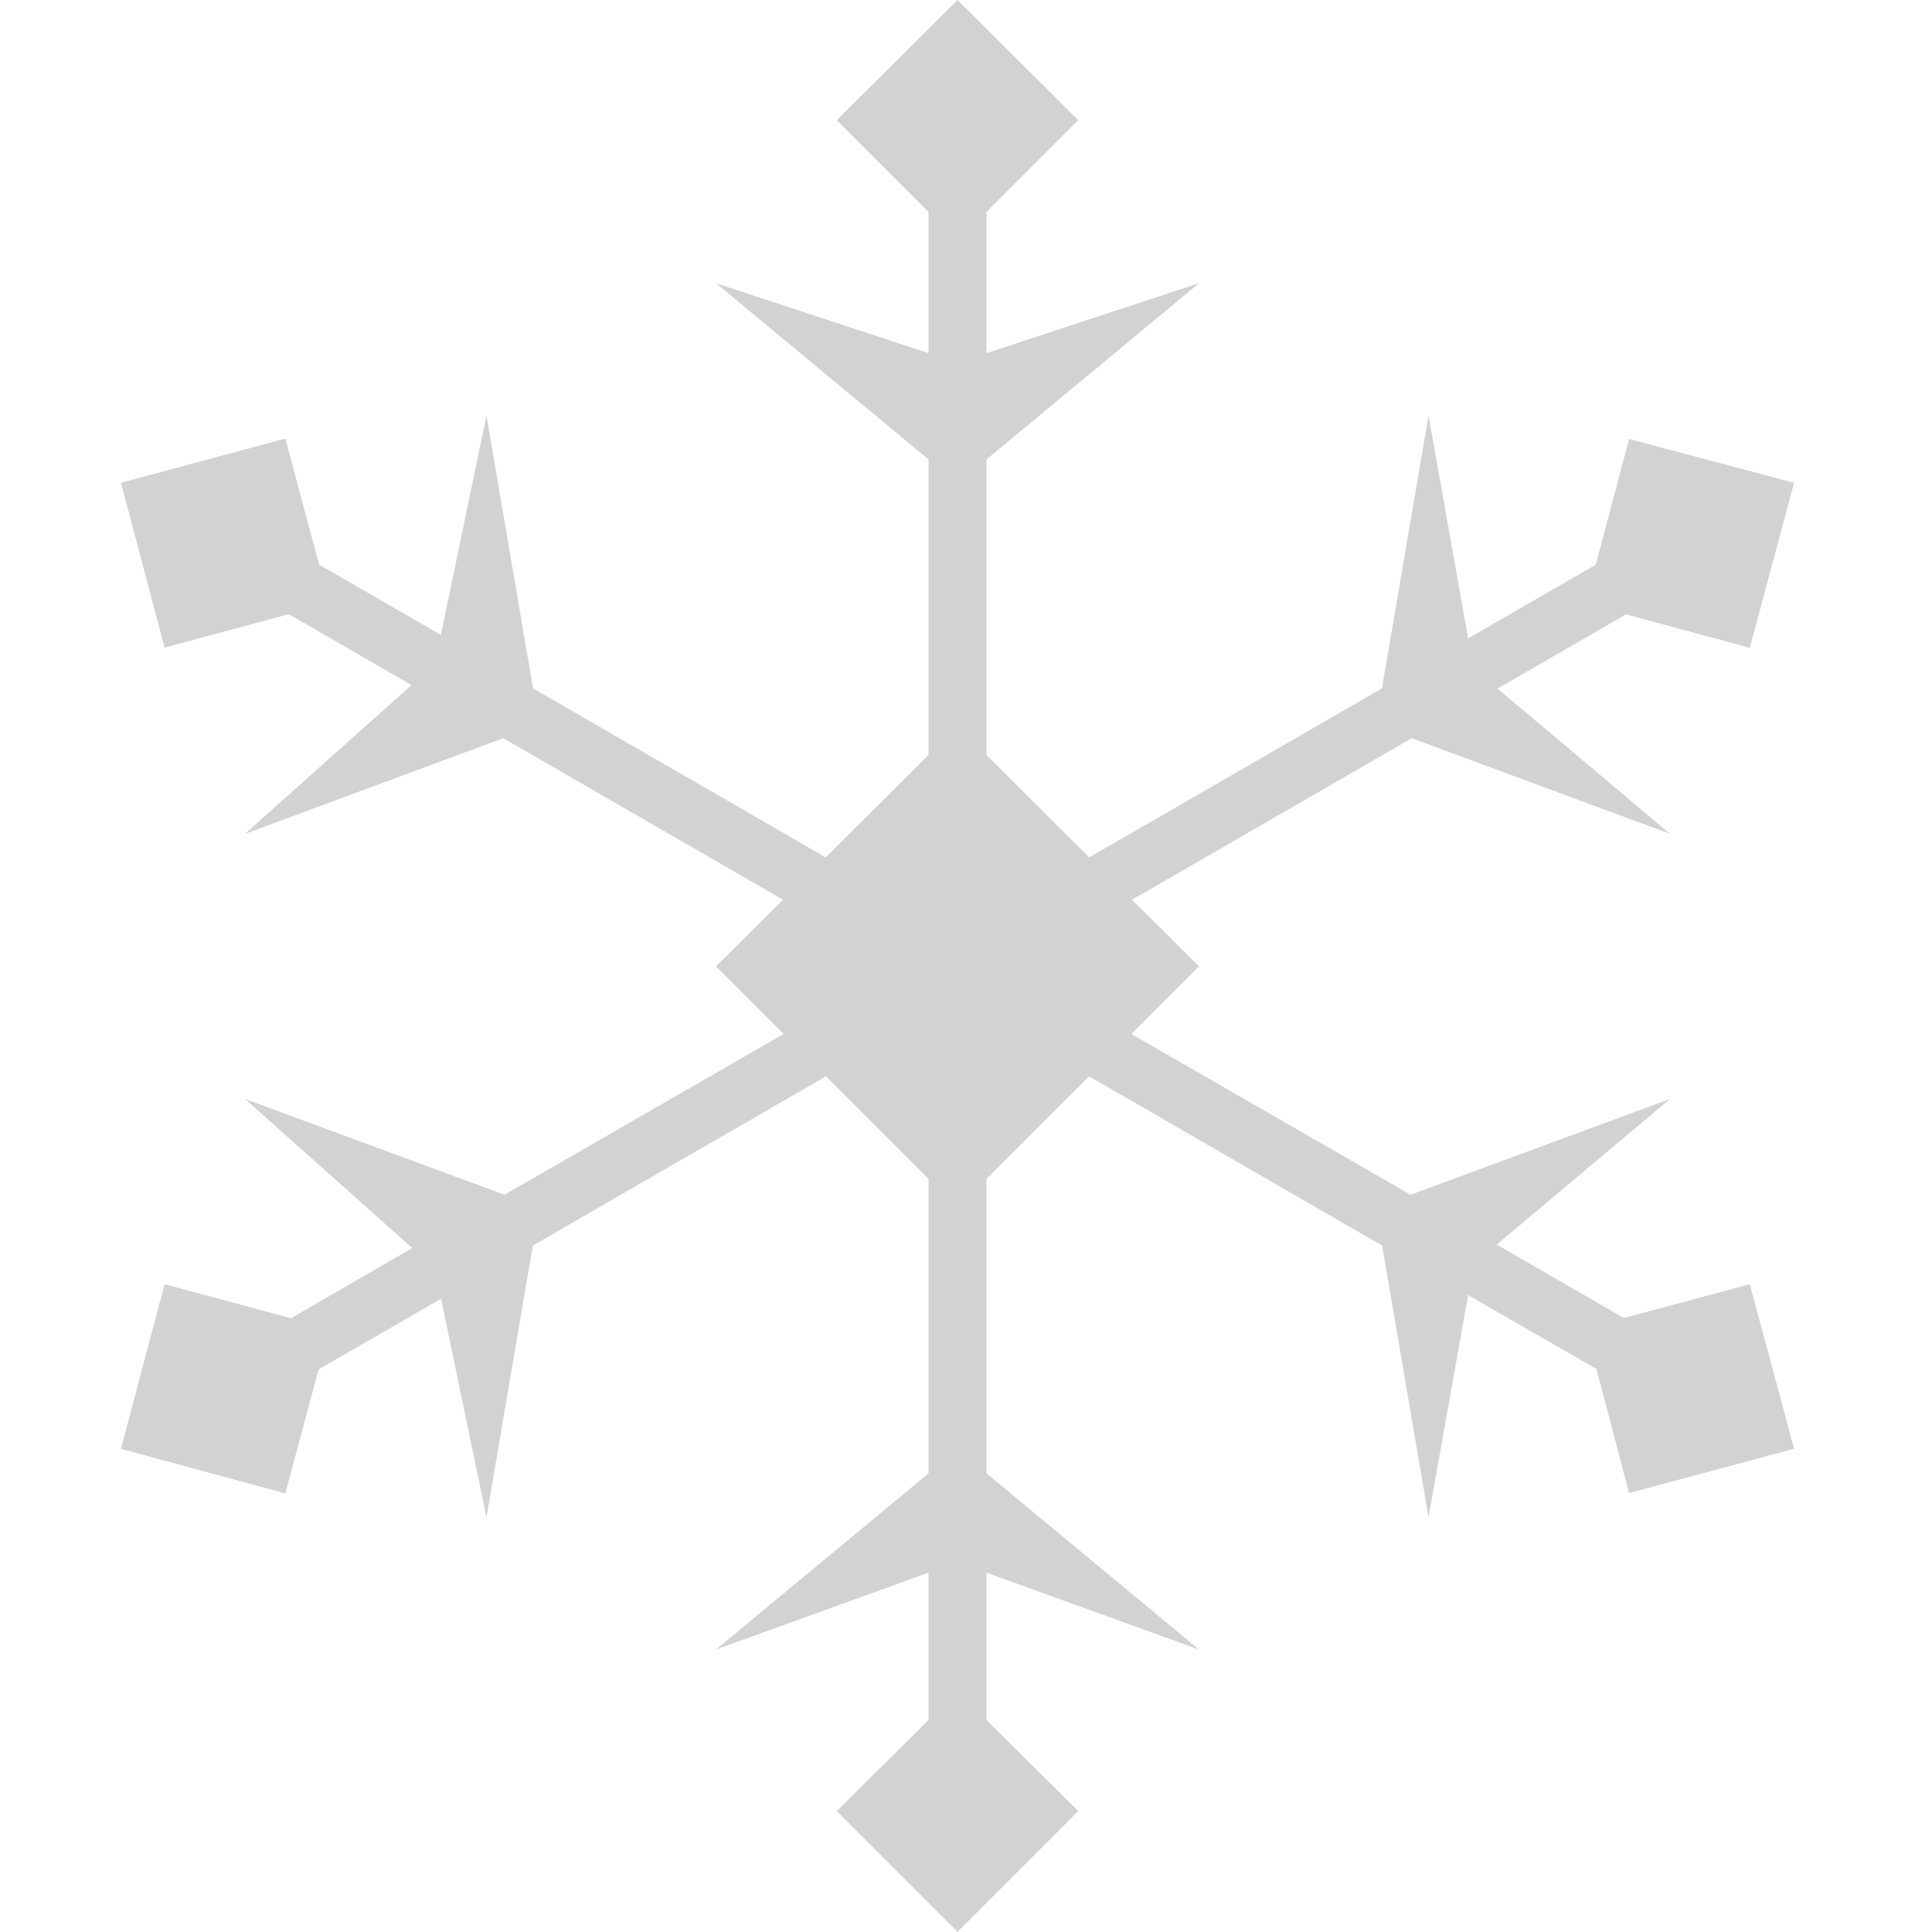
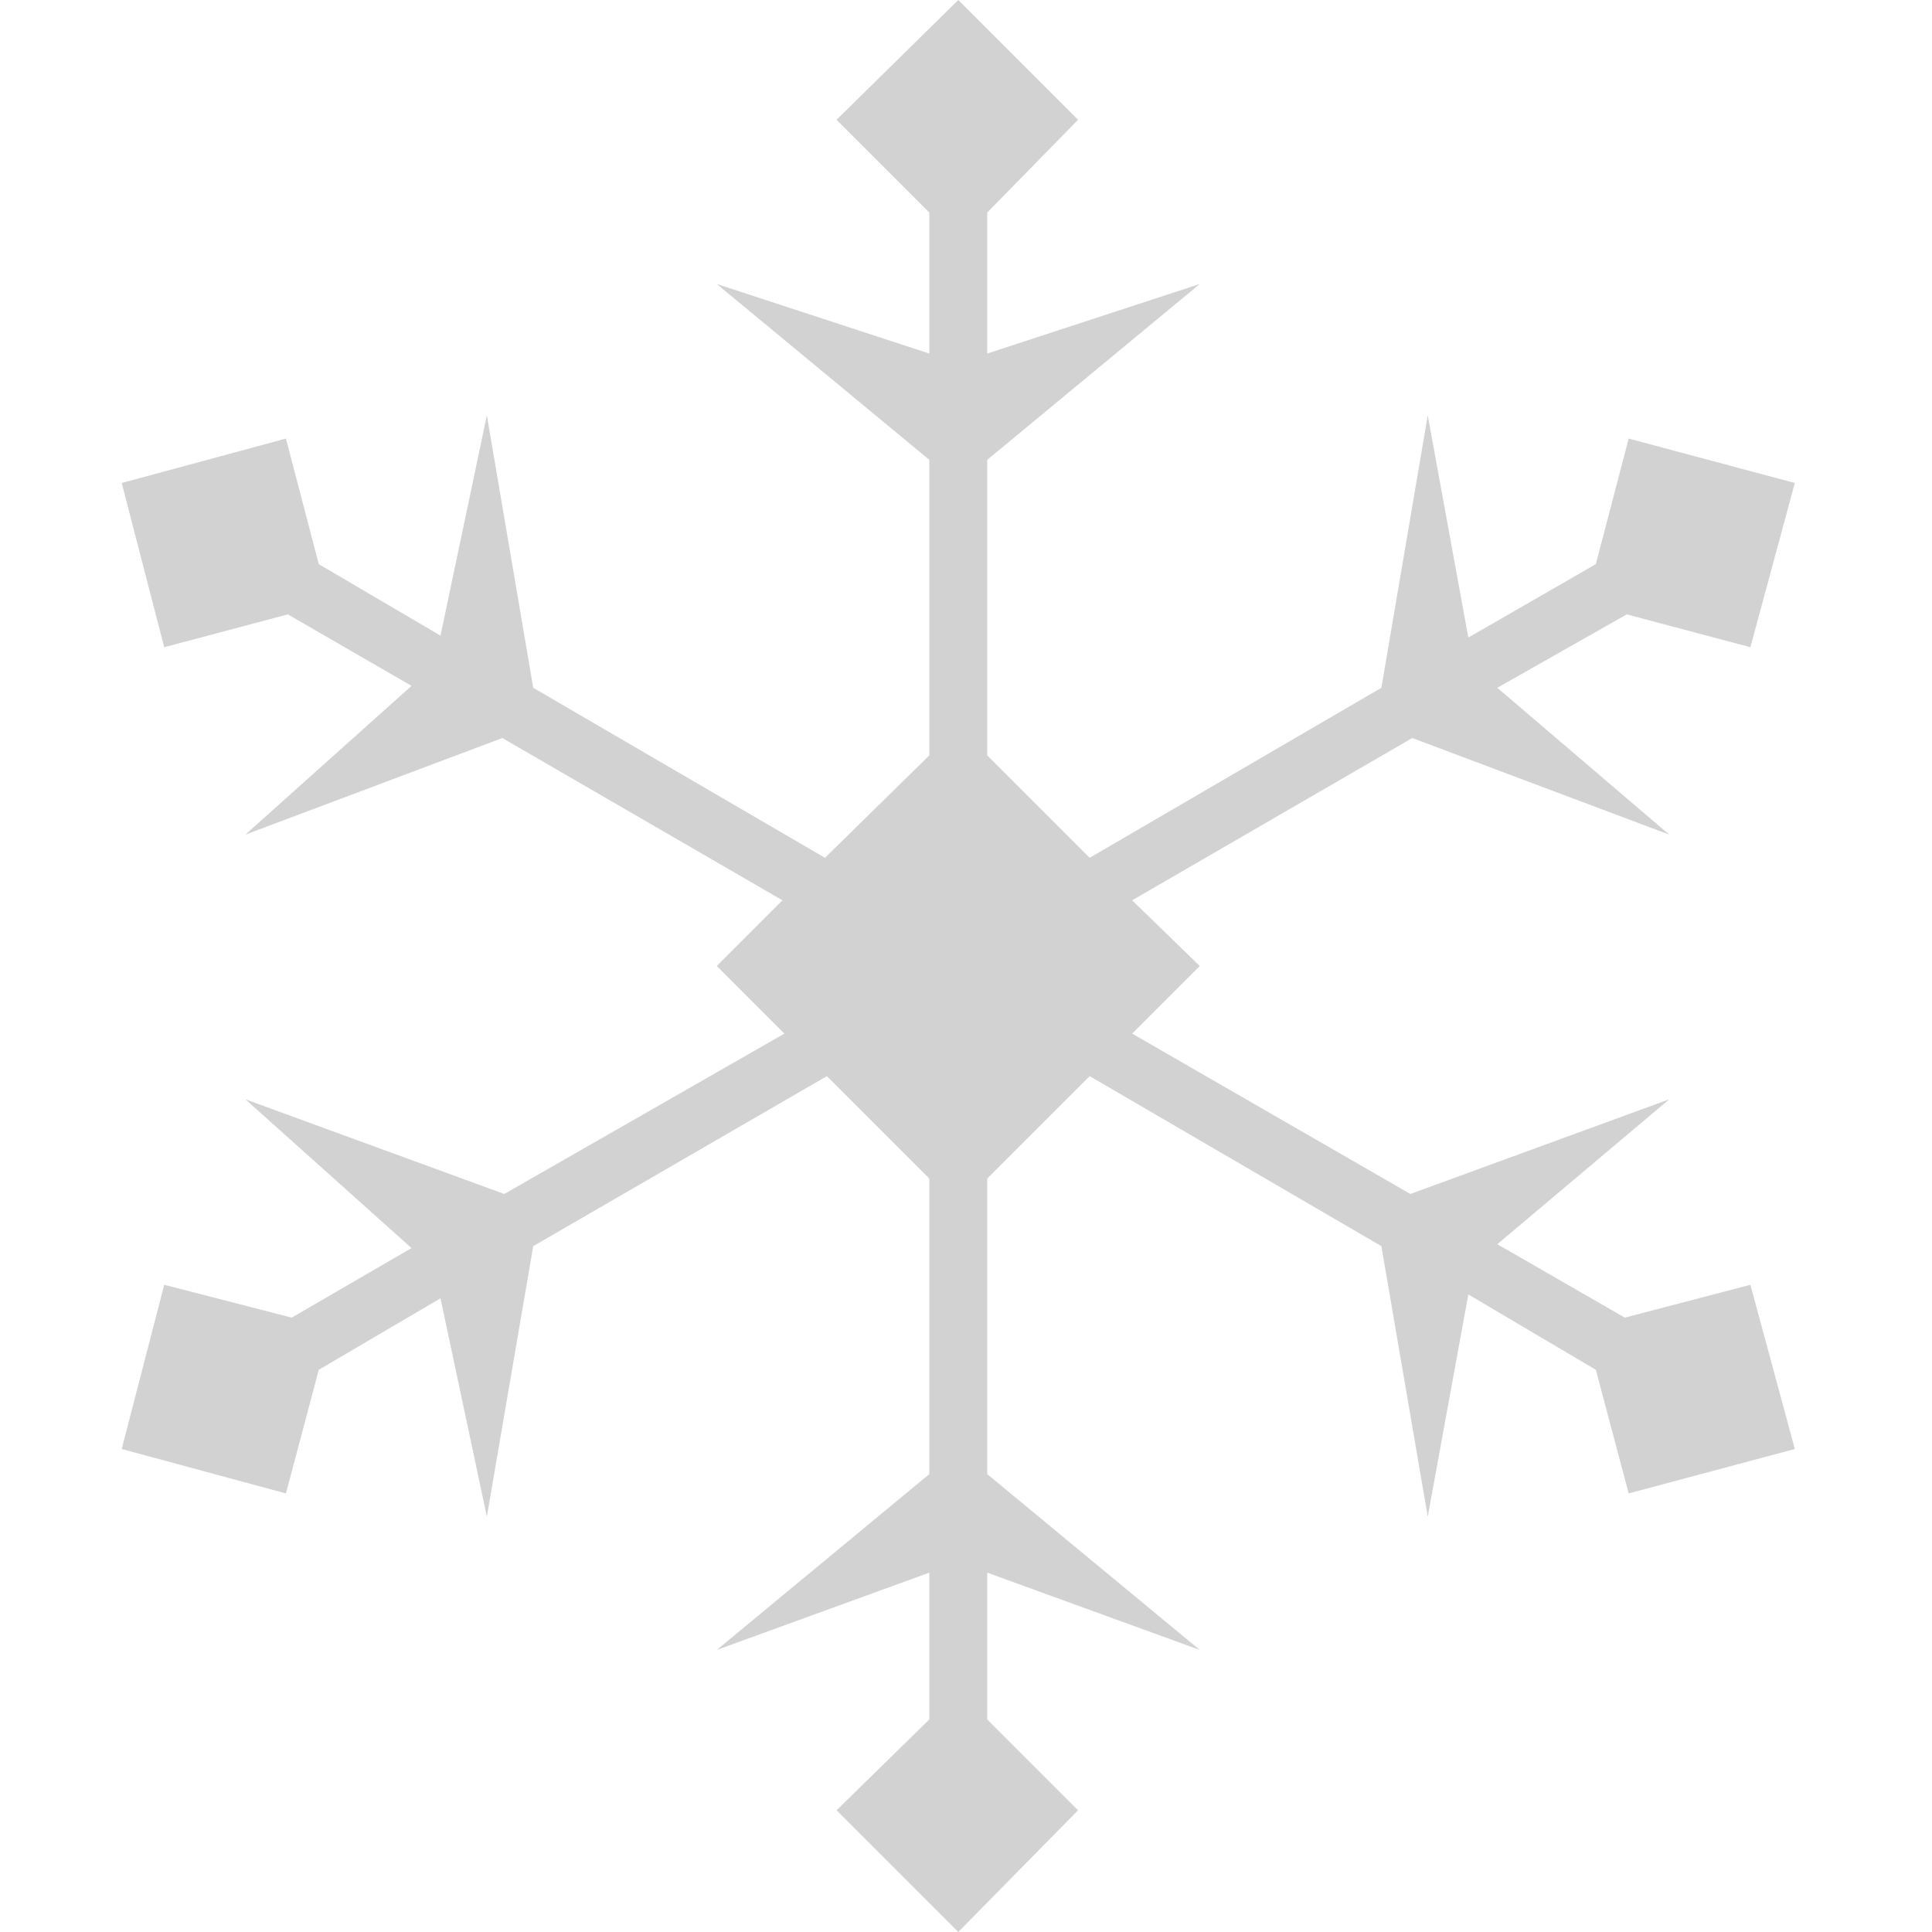
- <svg xmlns="http://www.w3.org/2000/svg" id="icons" viewBox="0 0 100 100">
-   <defs>
-     <style>.cls-1{fill:#d2d2d2;}</style>
-   </defs>
-   <polygon class="cls-1" points="90.57 66.47 92.86 74.99 84.32 77.28 82.63 70.86 75.99 67.03 73.94 78.53 71.54 64.47 56.37 55.71 51.06 61.02 51.06 76.26 62.06 85.38 51.06 81.4 51.06 89.03 55.81 93.74 49.56 99.99 43.31 93.74 48.06 89.03 48.06 81.4 37.06 85.38 48.06 76.26 48.06 61.02 42.75 55.71 27.58 64.47 25.18 78.53 22.83 67.22 16.49 70.88 14.77 77.3 6.26 74.99 8.52 66.47 15.06 68.23 21.34 64.6 12.68 56.88 26.11 61.84 40.56 53.52 37.06 50.02 40.53 46.57 26.05 38.21 12.68 43.16 21.3 35.46 14.95 31.79 8.52 33.52 6.26 24.99 14.77 22.7 16.52 29.23 22.82 32.86 25.18 21.51 27.59 35.63 42.74 44.38 48.06 39.08 48.06 23.78 37.06 14.66 48.06 18.28 48.06 10.97 43.31 6.22 49.56 0 55.81 6.22 51.06 10.97 51.06 18.28 62.06 14.66 51.06 23.78 51.06 39.08 56.38 44.38 71.53 35.63 73.94 21.51 75.99 33.04 82.6 29.23 84.32 22.72 92.86 24.99 90.57 33.53 84.16 31.8 77.51 35.64 86.44 43.16 73.07 38.21 58.59 46.57 62.06 50.02 58.56 53.52 73.01 61.84 86.44 56.88 77.47 64.42 84.05 68.22 90.57 66.47" />
+ <svg xmlns="http://www.w3.org/2000/svg" version="1.1" id="icons" x="0px" y="0px" viewBox="0 0 100 100" style="enable-background:new 0 0 100 100;" xml:space="preserve">
+   <style type="text/css">
+ 	.st0{fill:#D2D2D2;}
+ </style>
+   <polygon class="st0" points="90.6,66.5 92.9,75 84.3,77.3 82.6,70.9 76,67 73.9,78.5 71.5,64.5 56.4,55.7 51.1,61 51.1,76.3   62.1,85.4 51.1,81.4 51.1,89 55.8,93.7 49.6,100 43.3,93.7 48.1,89 48.1,81.4 37.1,85.4 48.1,76.3 48.1,61 42.8,55.7 27.6,64.5   25.2,78.5 22.8,67.2 16.5,70.9 14.8,77.3 6.3,75 8.5,66.5 15.1,68.2 21.3,64.6 12.7,56.9 26.1,61.8 40.6,53.5 37.1,50 40.5,46.6   26,38.2 12.7,43.2 21.3,35.5 14.9,31.8 8.5,33.5 6.3,25 14.8,22.7 16.5,29.2 22.8,32.9 25.2,21.5 27.6,35.6 42.7,44.4 48.1,39.1   48.1,23.8 37.1,14.7 48.1,18.3 48.1,11 43.3,6.2 49.6,0 55.8,6.2 51.1,11 51.1,18.3 62.1,14.7 51.1,23.8 51.1,39.1 56.4,44.4   71.5,35.6 73.9,21.5 76,33 82.6,29.2 84.3,22.7 92.9,25 90.6,33.5 84.2,31.8 77.5,35.6 86.4,43.2 73.1,38.2 58.6,46.6 62.1,50   58.6,53.5 73,61.8 86.4,56.9 77.5,64.4 84.1,68.2 " />
</svg>
